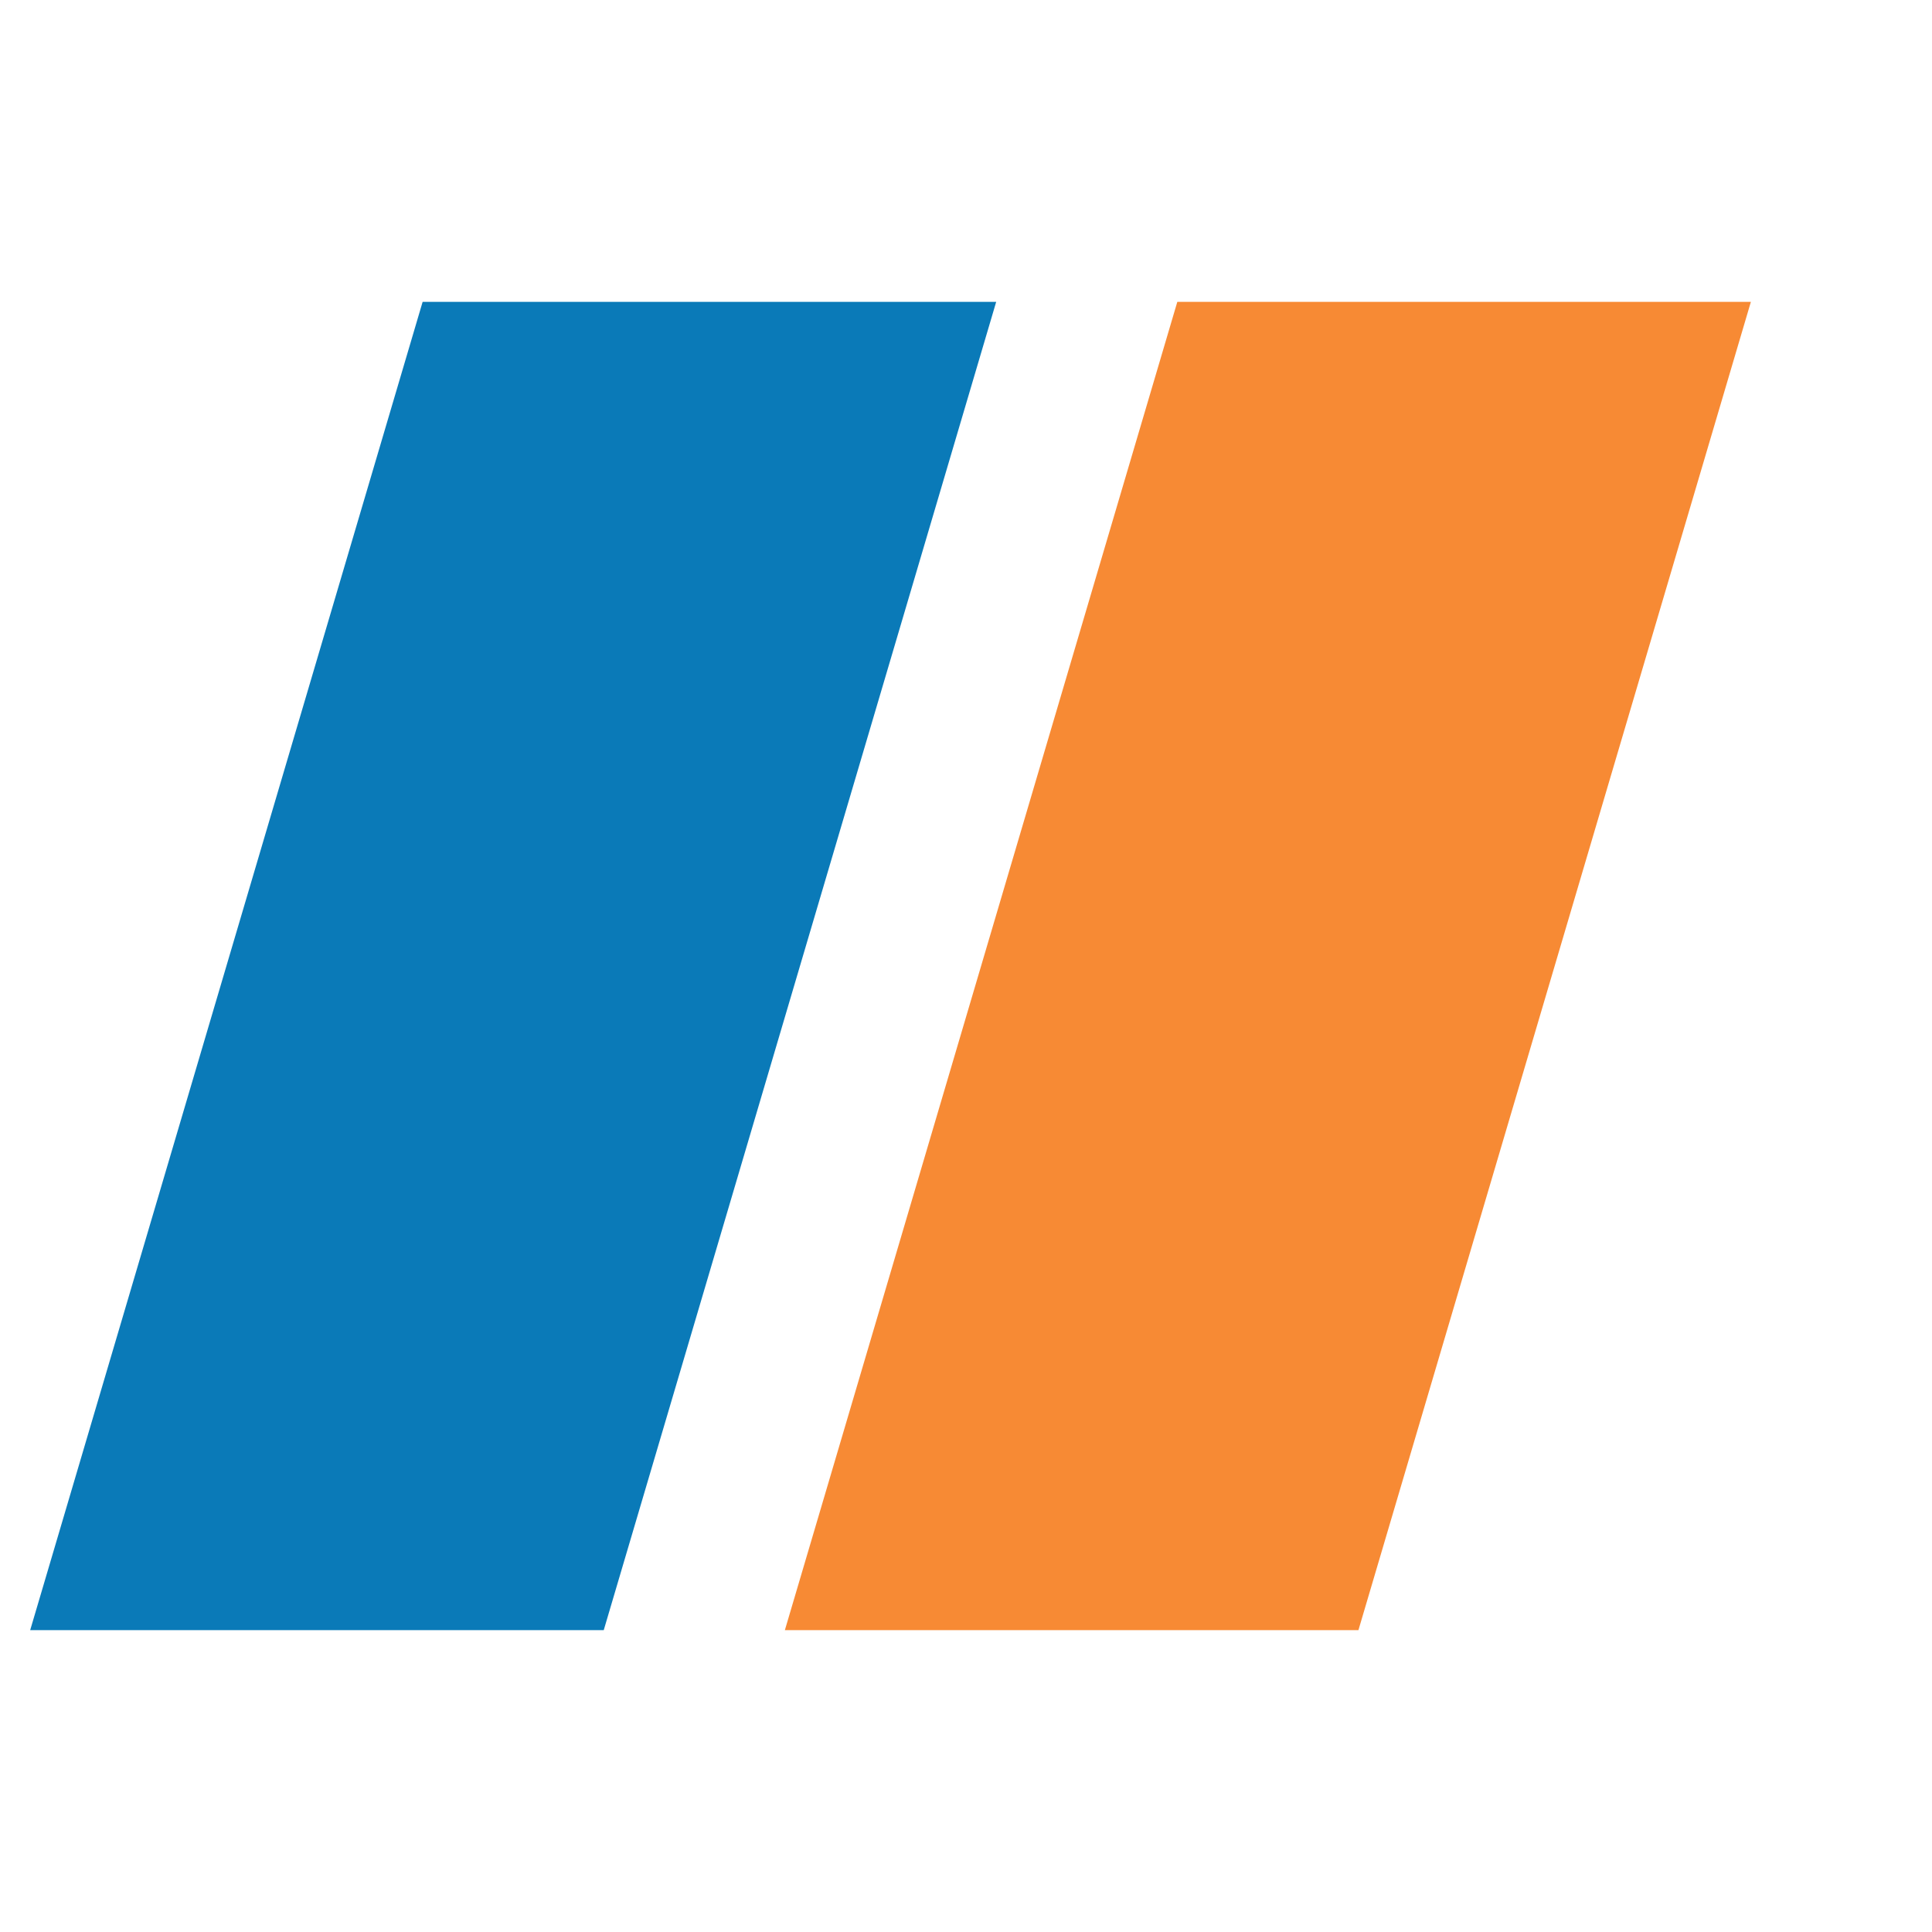
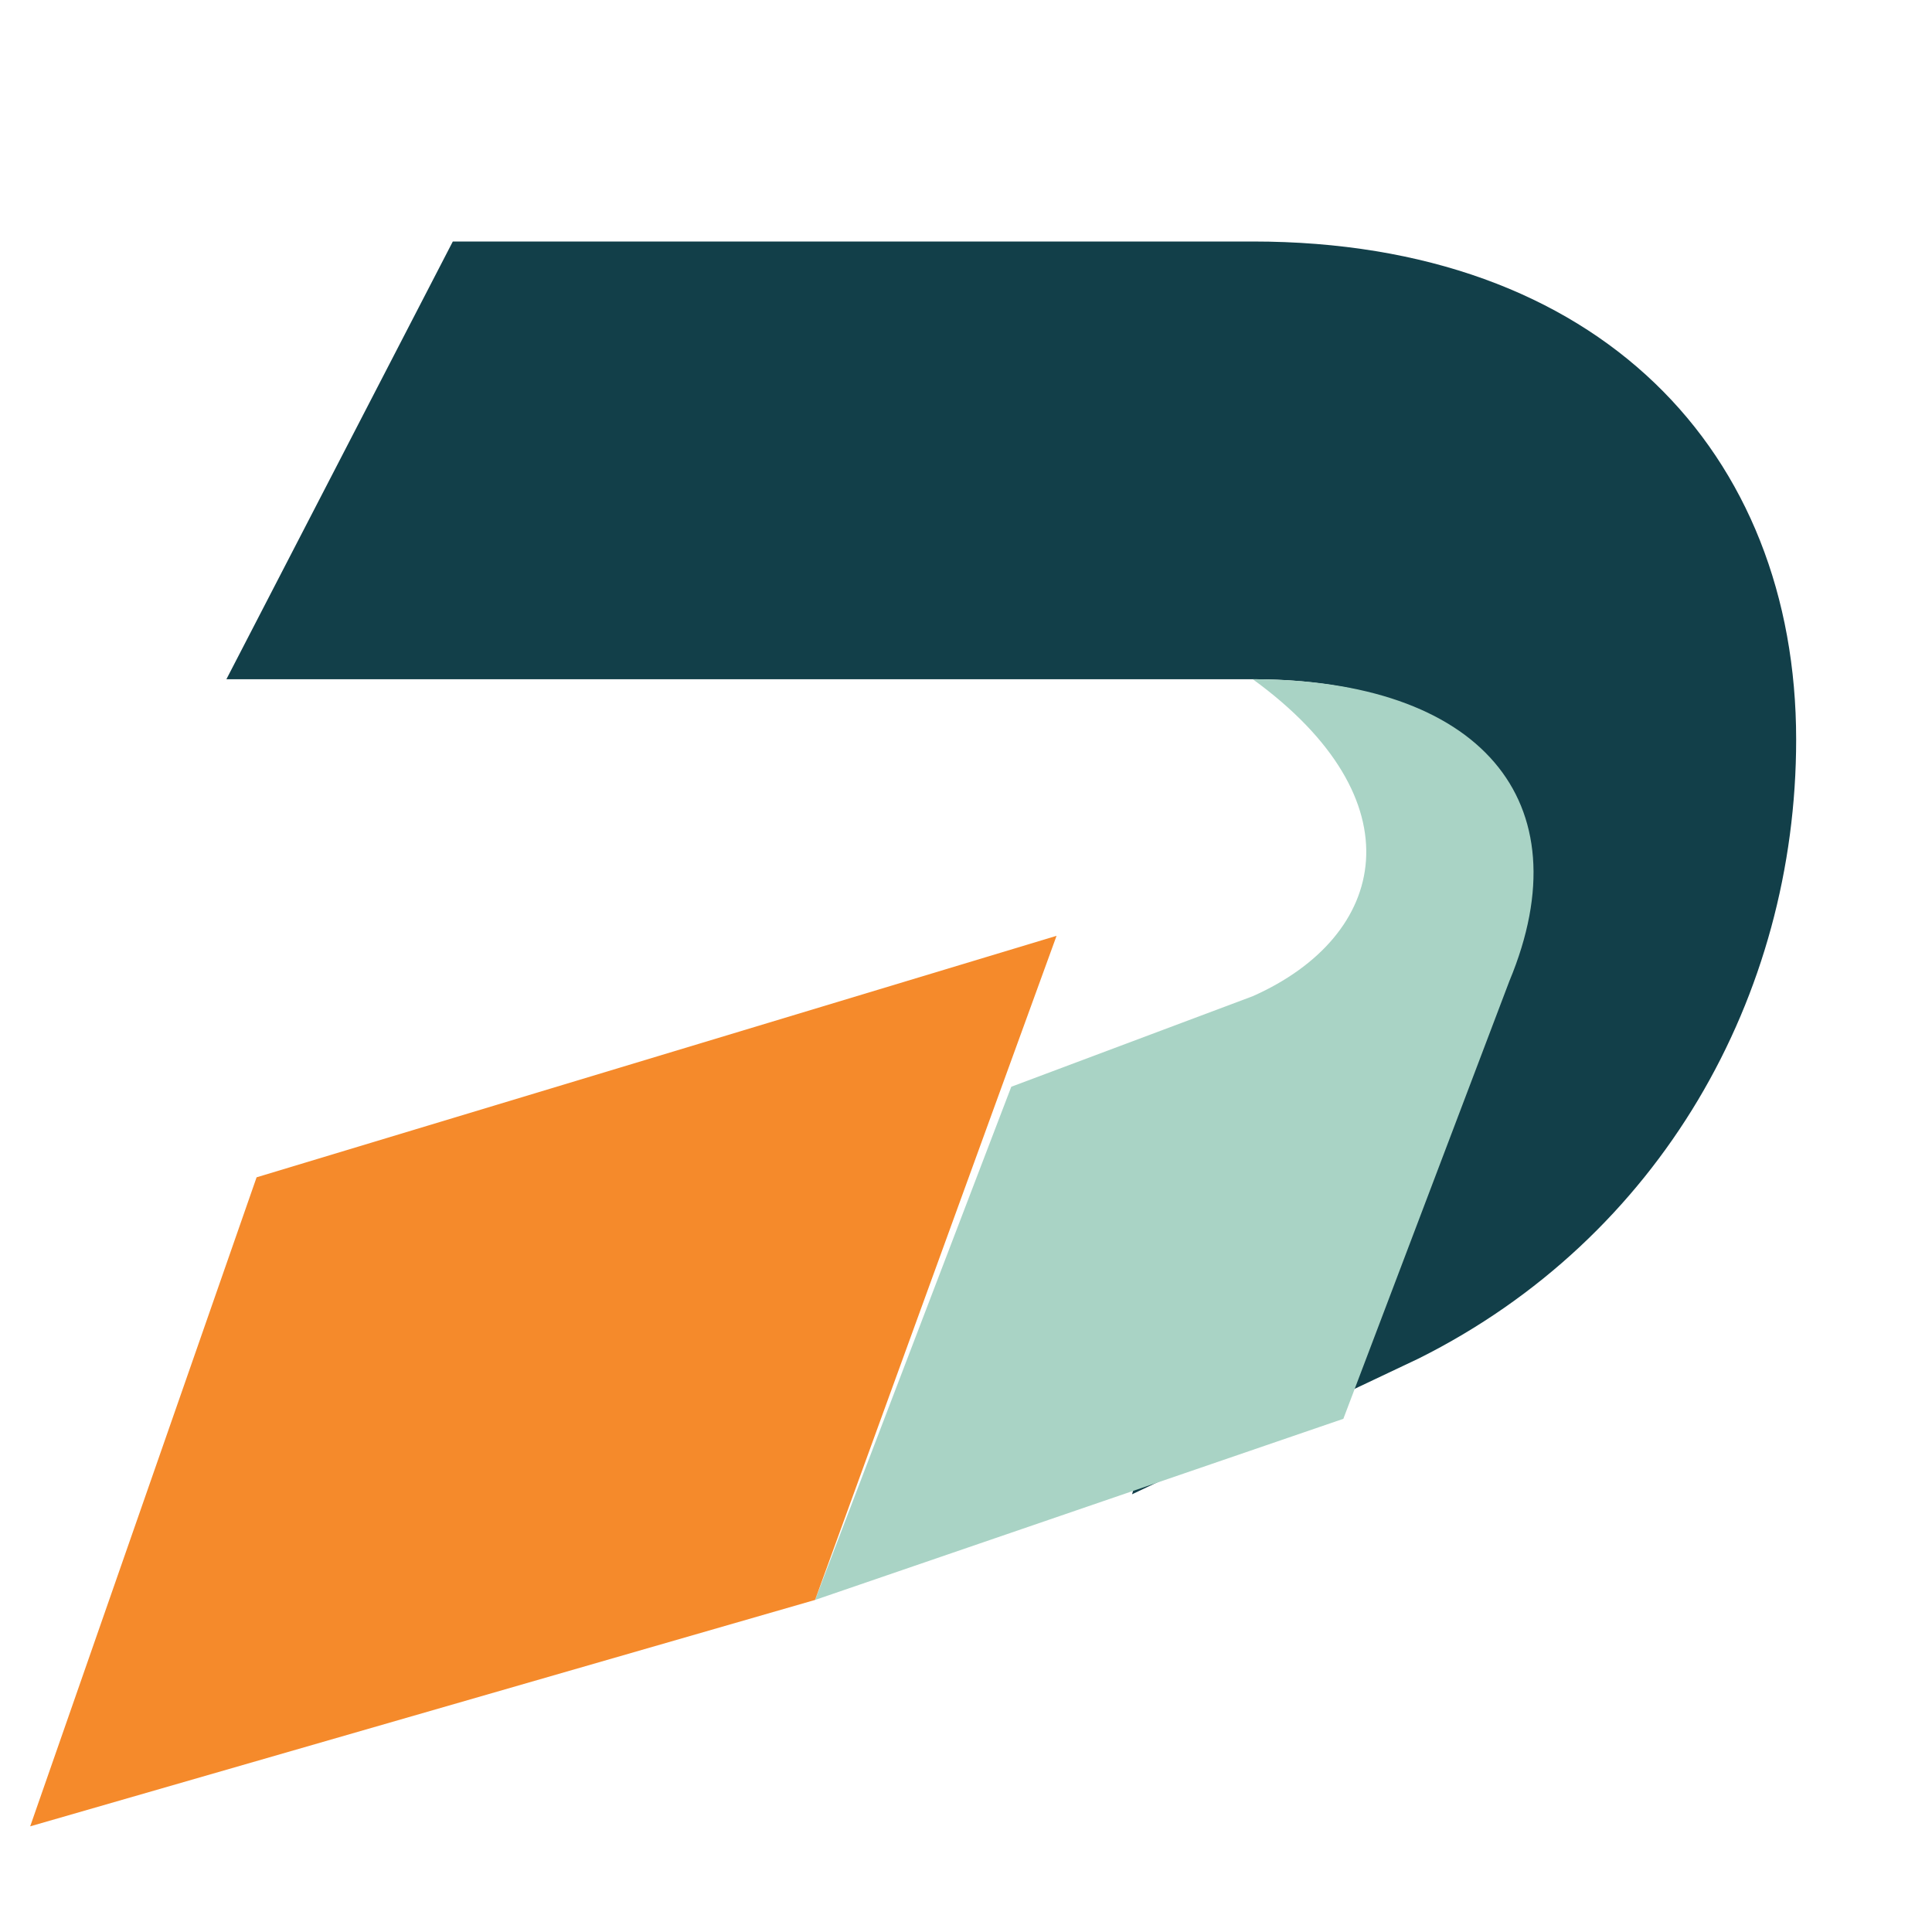
- <svg xmlns="http://www.w3.org/2000/svg" viewBox="0 0 64 64" role="img" aria-labelledby="title">
-   <path fill="#0A7AB8" d="M14 10h19L20 54H1z" />
-   <path fill="#F78A34" d="M39 10h19L45 54H26z" />
+ <svg xmlns="http://www.w3.org/2000/svg" width="128" height="128" viewBox="0 0 128 128">
+   <path d="M30 16H83C106 16 119 30 119 49C119 66 110 82 94 90L75 99L83 73C96 67 101 60 99 53C98 48 92 45 83 45H15Z" fill="#123F49" />
+   <path d="M83 45C98 45 105 53 100 65L89 94L54 106L67 72L83 66C92 62 94 53 83 45Z" fill="#A9D3C5" />
+   <path d="M17 78L70 62L54 106L2 121Z" fill="#F58A2B" />
</svg>
